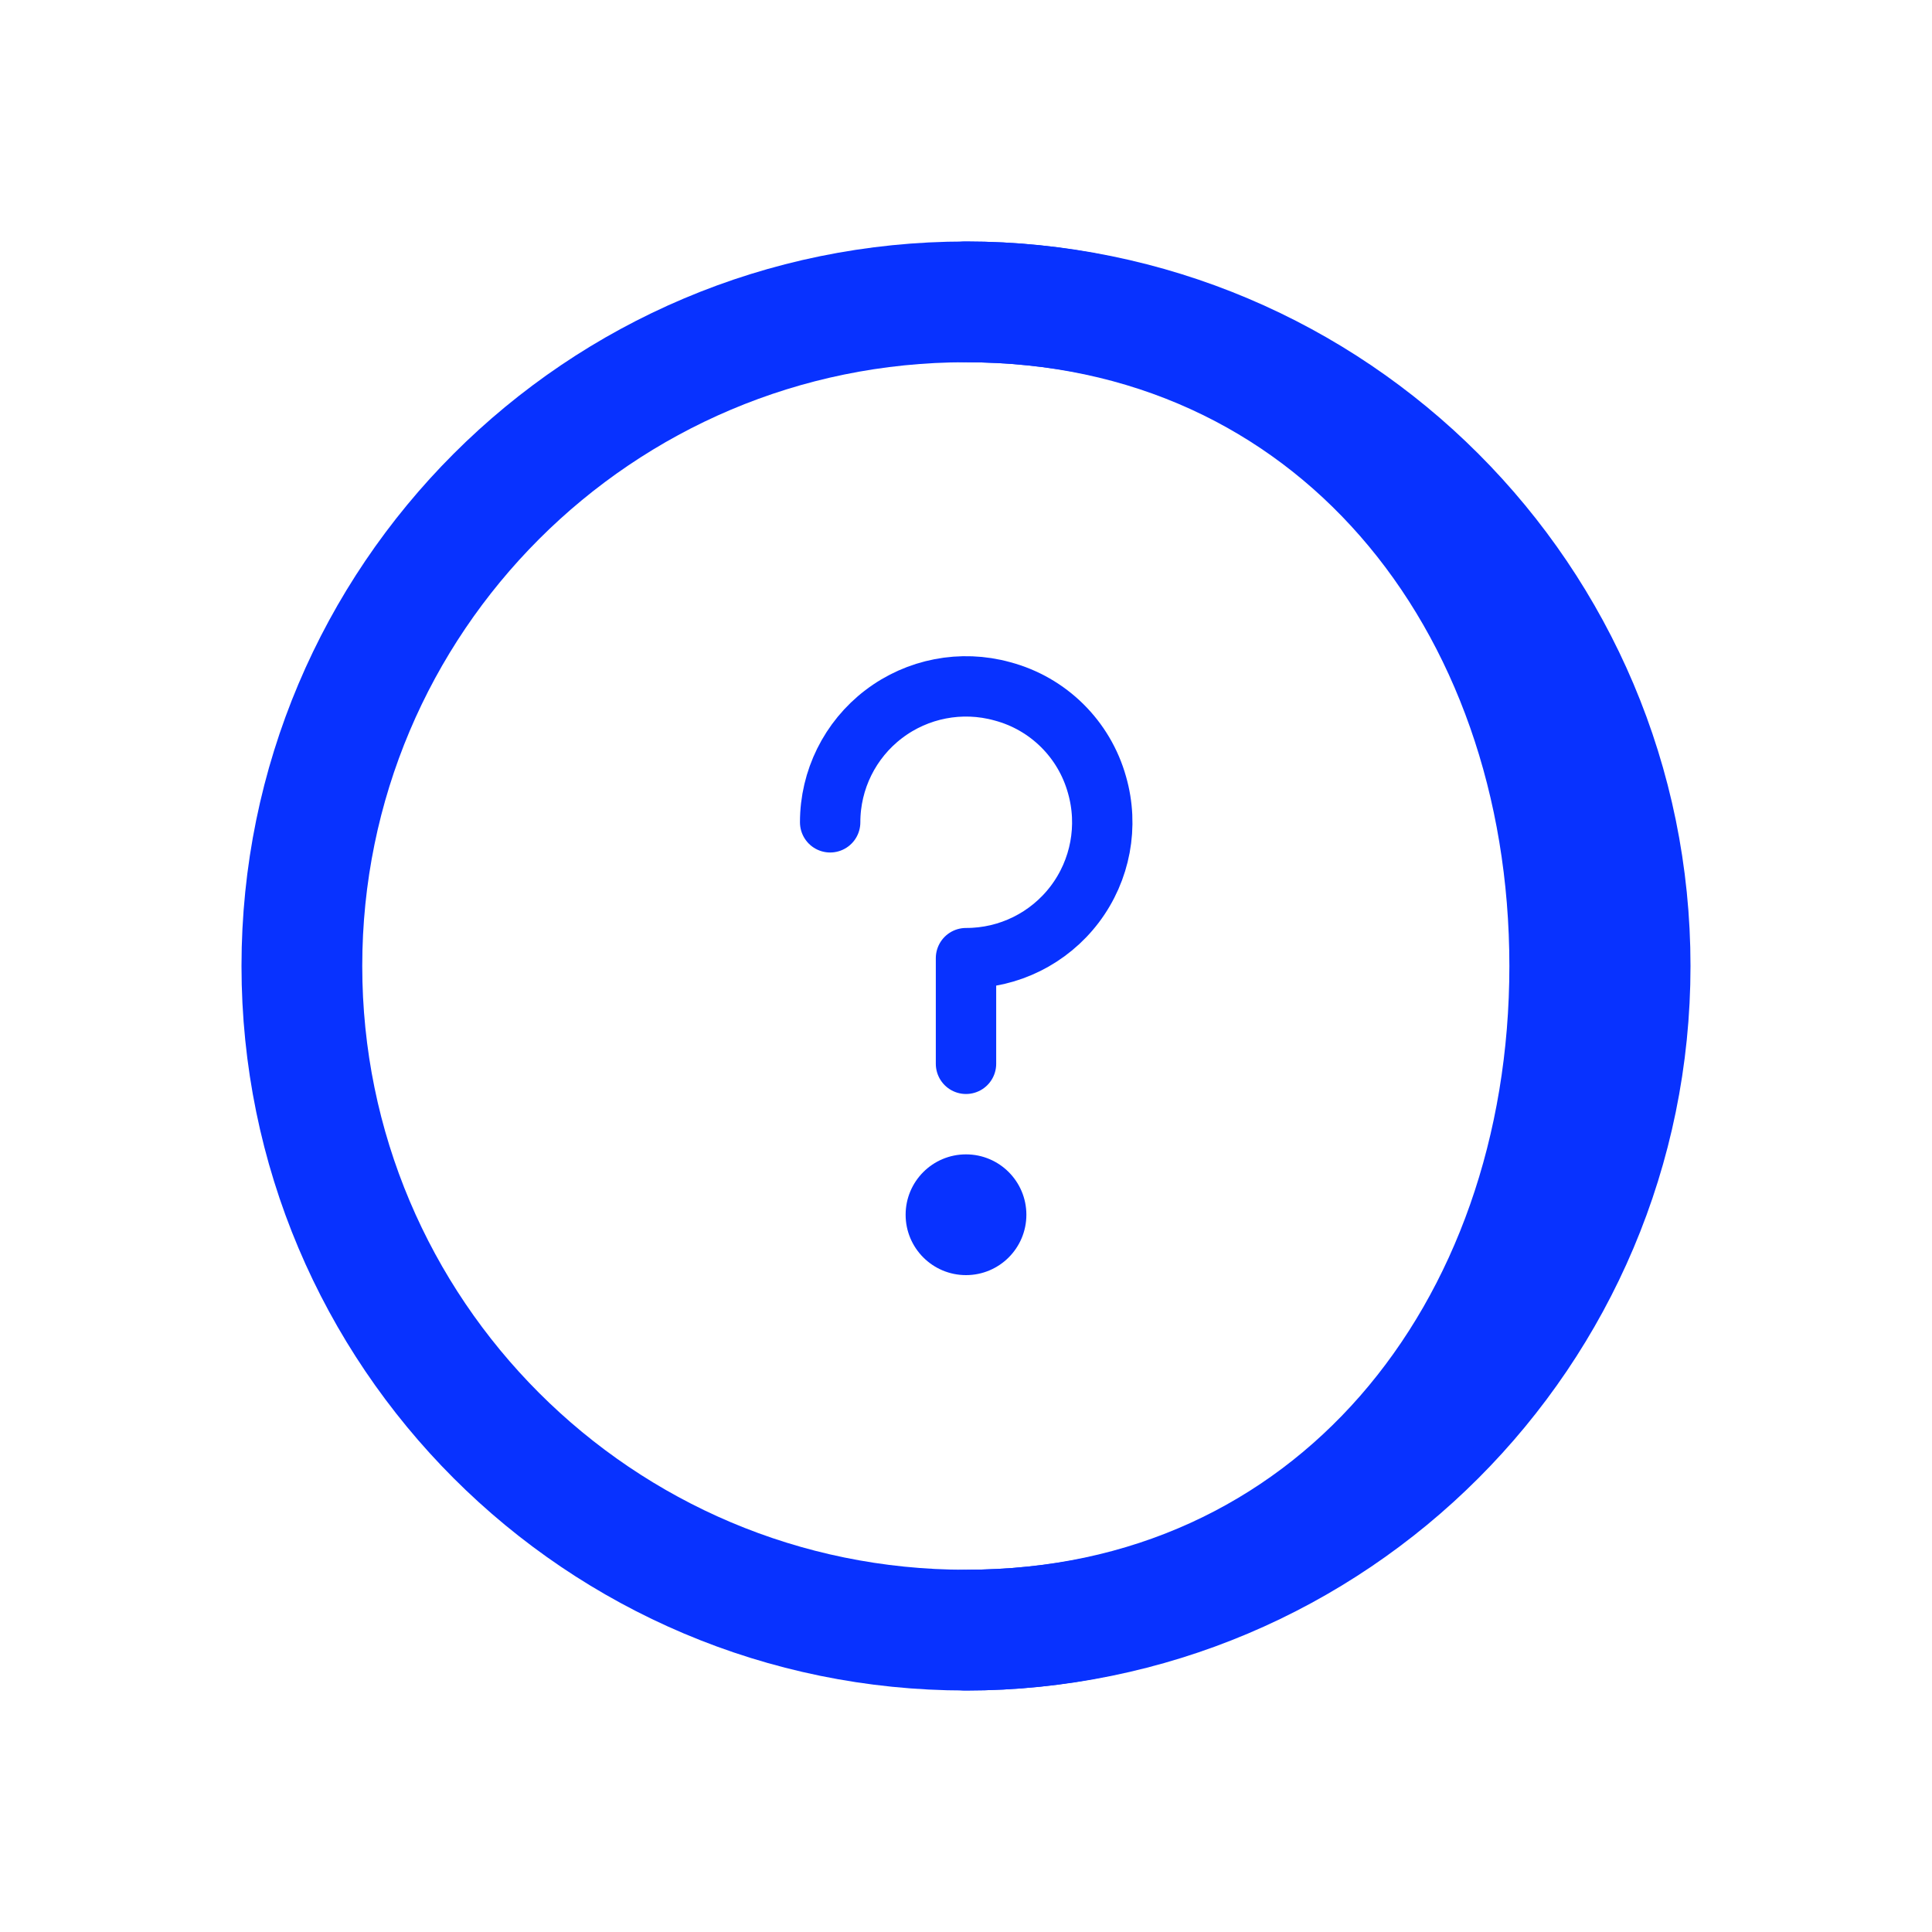
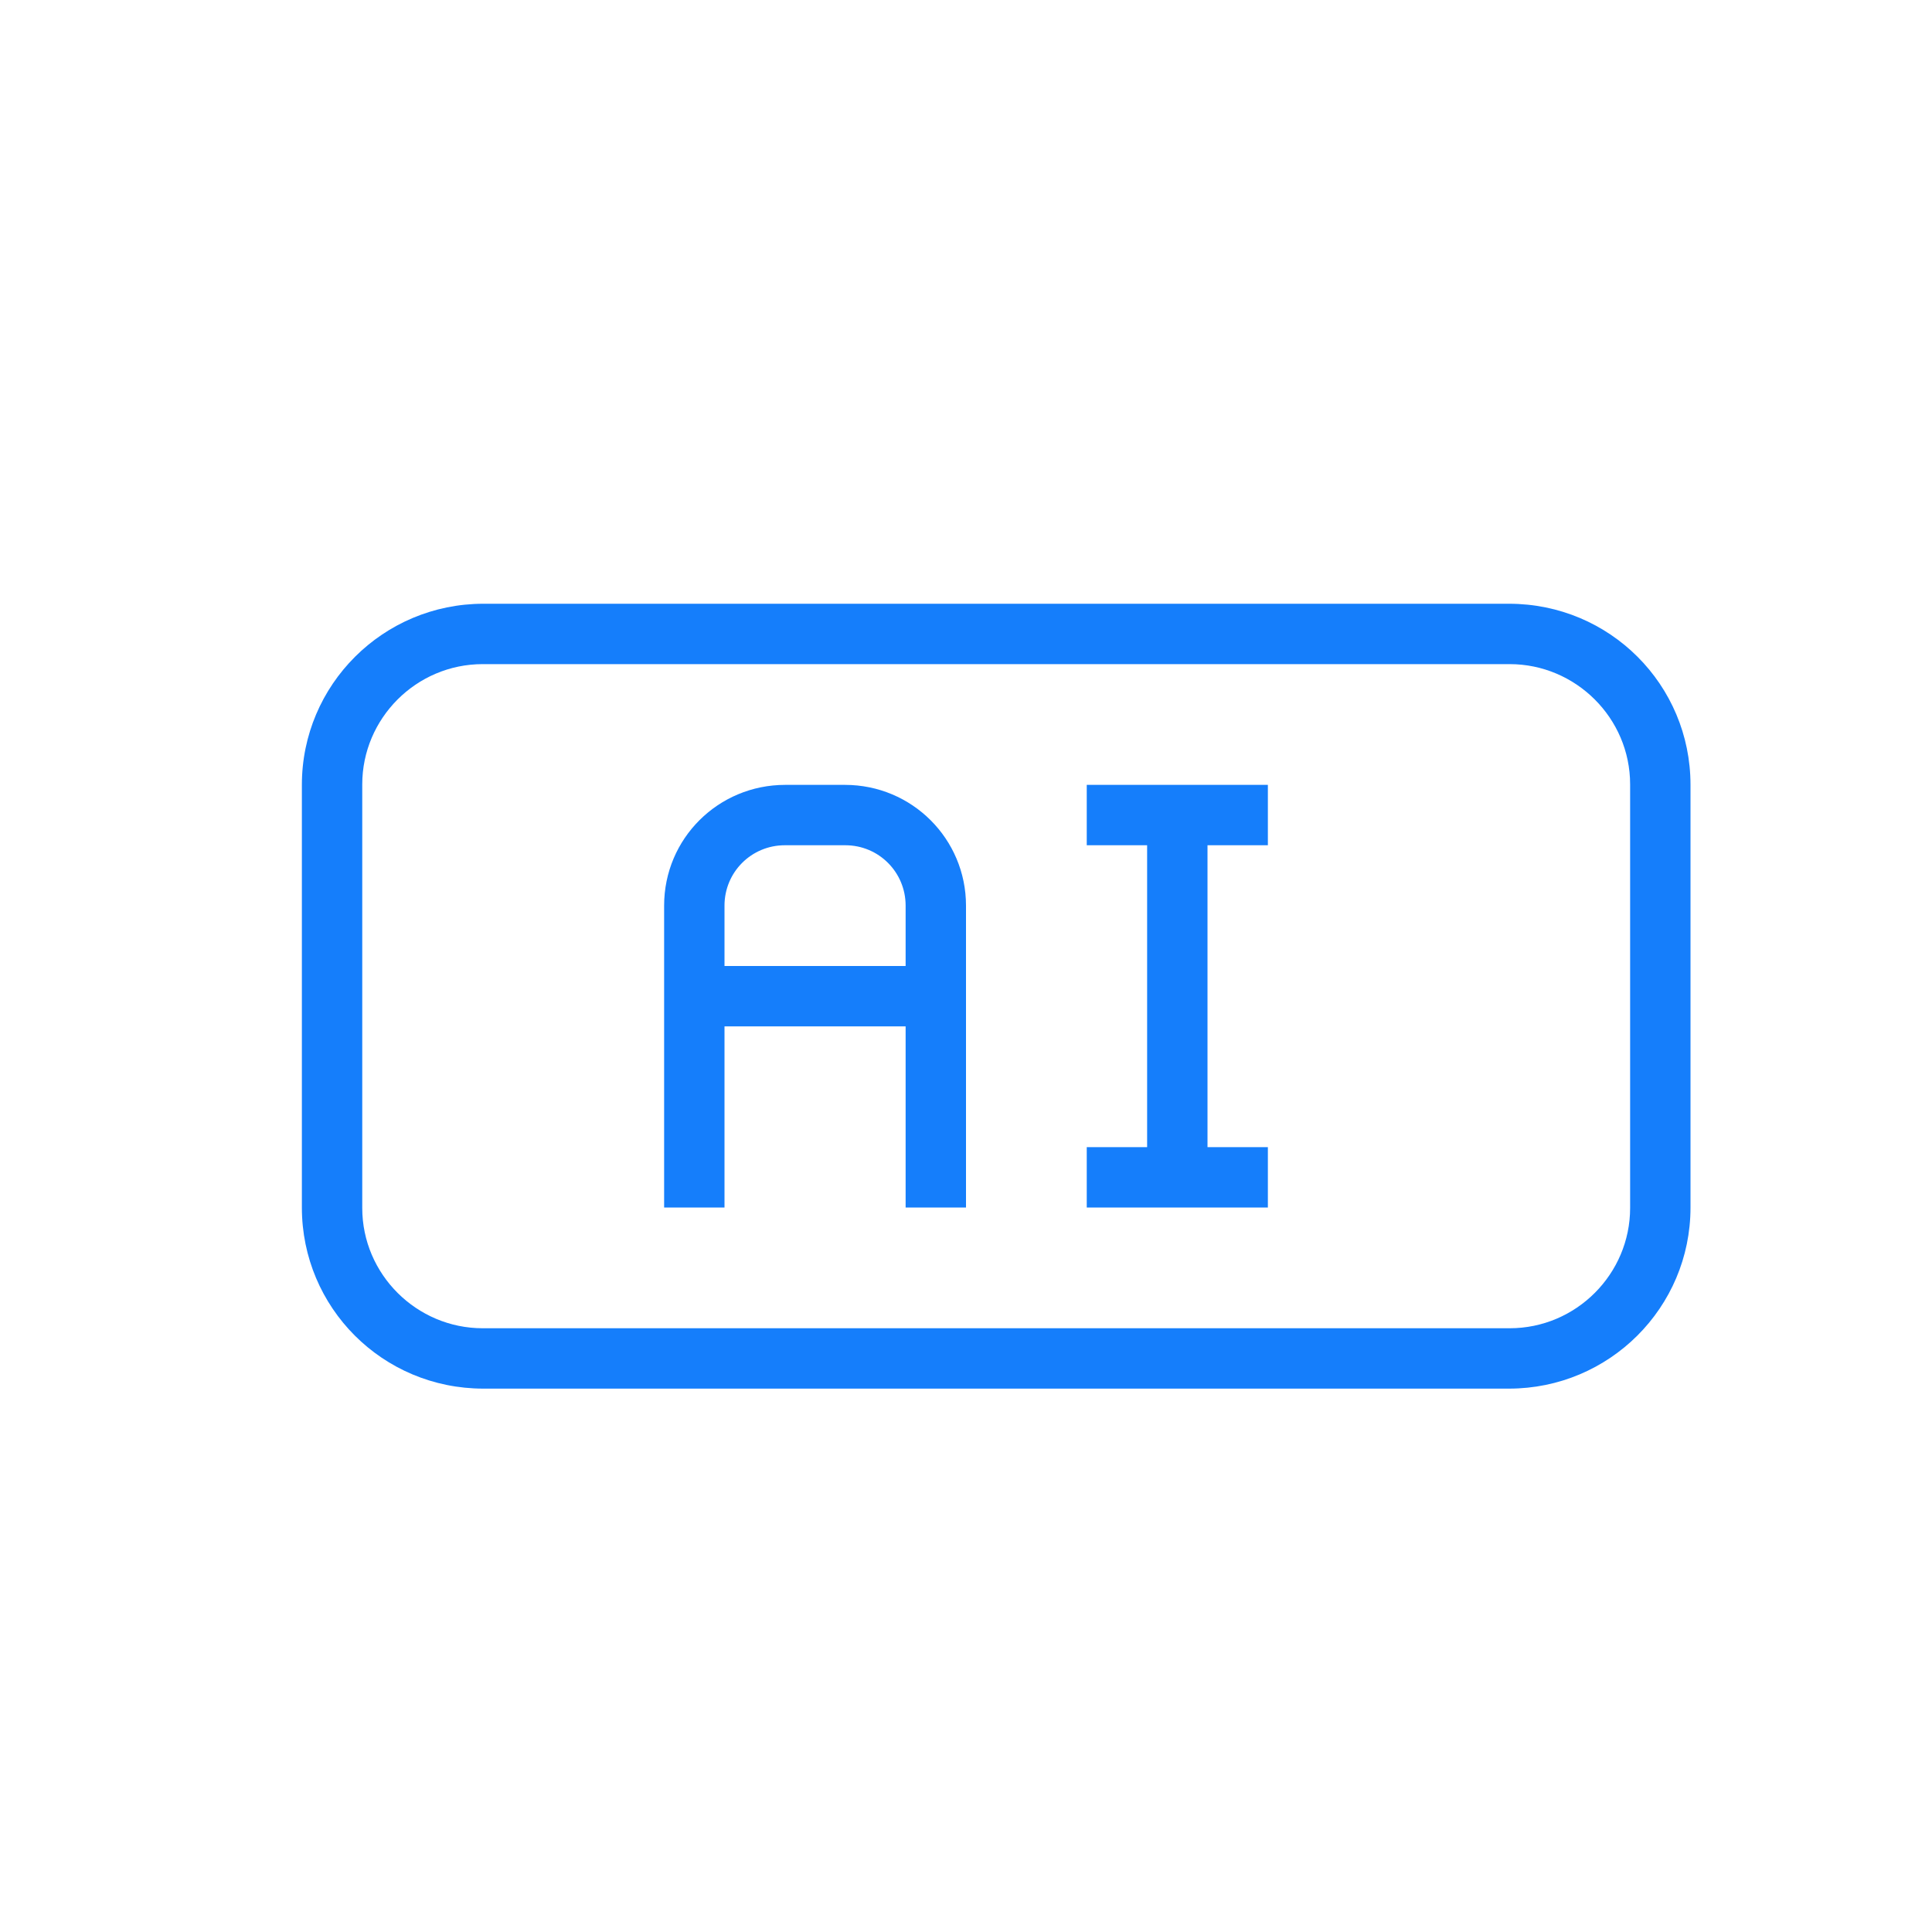
- <svg xmlns="http://www.w3.org/2000/svg" data-name="Layer 3" id="Layer_3" viewBox="0 0 32 32">
-   <defs>
-     <style>.cls-1,.cls-2{fill:none;stroke:#0832ff;stroke-linecap:round;stroke-linejoin:round;}.cls-1{stroke-width:2px;}.cls-3{fill:#0832ff;}</style>
-   </defs>
-   <circle class="cls-1" cx="16" cy="16" r="11" />
-   <path class="cls-1" d="M16,5c6.08,0,10,4.92,10,11S22.08,27,16,27" />
-   <path class="cls-2" d="M13.75,13.62a2.25,2.25,0,0,1,2.85-2.17A2.22,2.22,0,0,1,18.17,13,2.25,2.25,0,0,1,16,15.87v1.75" />
-   <circle class="cls-3" cx="16" cy="20.12" r="1" />
+ <svg xmlns="http://www.w3.org/2000/svg" height="32px" version="1.1" viewBox="0 0 32 32" width="32px">
+   <defs />
+   <g fill="none" fill-rule="evenodd" id="Page-1" stroke="none" stroke-width="1">
+     <g fill="#157EFB" id="icon-15-file-ai">
+       <path d="M8.007,10 C6.346,10 5,11.342 5,12.999 L5,20.001 C5,21.657 6.336,23 8.007,23 L24.993,23 C26.654,23 28,21.658 28,20.001 L28,12.999 C28,11.343 26.664,10 24.993,10 L8.007,10 L8.007,10 Z M7.995,11 C6.893,11 6,11.9 6,12.992 L6,20.008 C6,21.108 6.902,22 7.995,22 L25.005,22 C26.107,22 27,21.1 27,20.008 L27,12.992 C27,11.892 26.098,11 25.005,11 L7.995,11 L7.995,11 Z M19,14 L19,19 L18,19 L18,20 L21,20 L21,19 L20,19 L20,14 L21,14 L21,13 L18,13 L18,14 L19,14 L19,14 Z M15,17 L12,17 L12,20 L11,20 L11,16.5 L11,15 C11,13.888 11.898,13 13.005,13 L13.995,13 C15.106,13 16,13.895 16,15 L16,17 L16,20 L15,20 L15,17 L15,17 L15,17 Z M12.999,14 C12.447,14 12,14.444 12,15 L12,16 L15,16 L15,15 C15,14.448 14.557,14 14.001,14 L12.999,14 L12.999,14 Z" id="file-ai" />
+     </g>
+   </g>
</svg>
